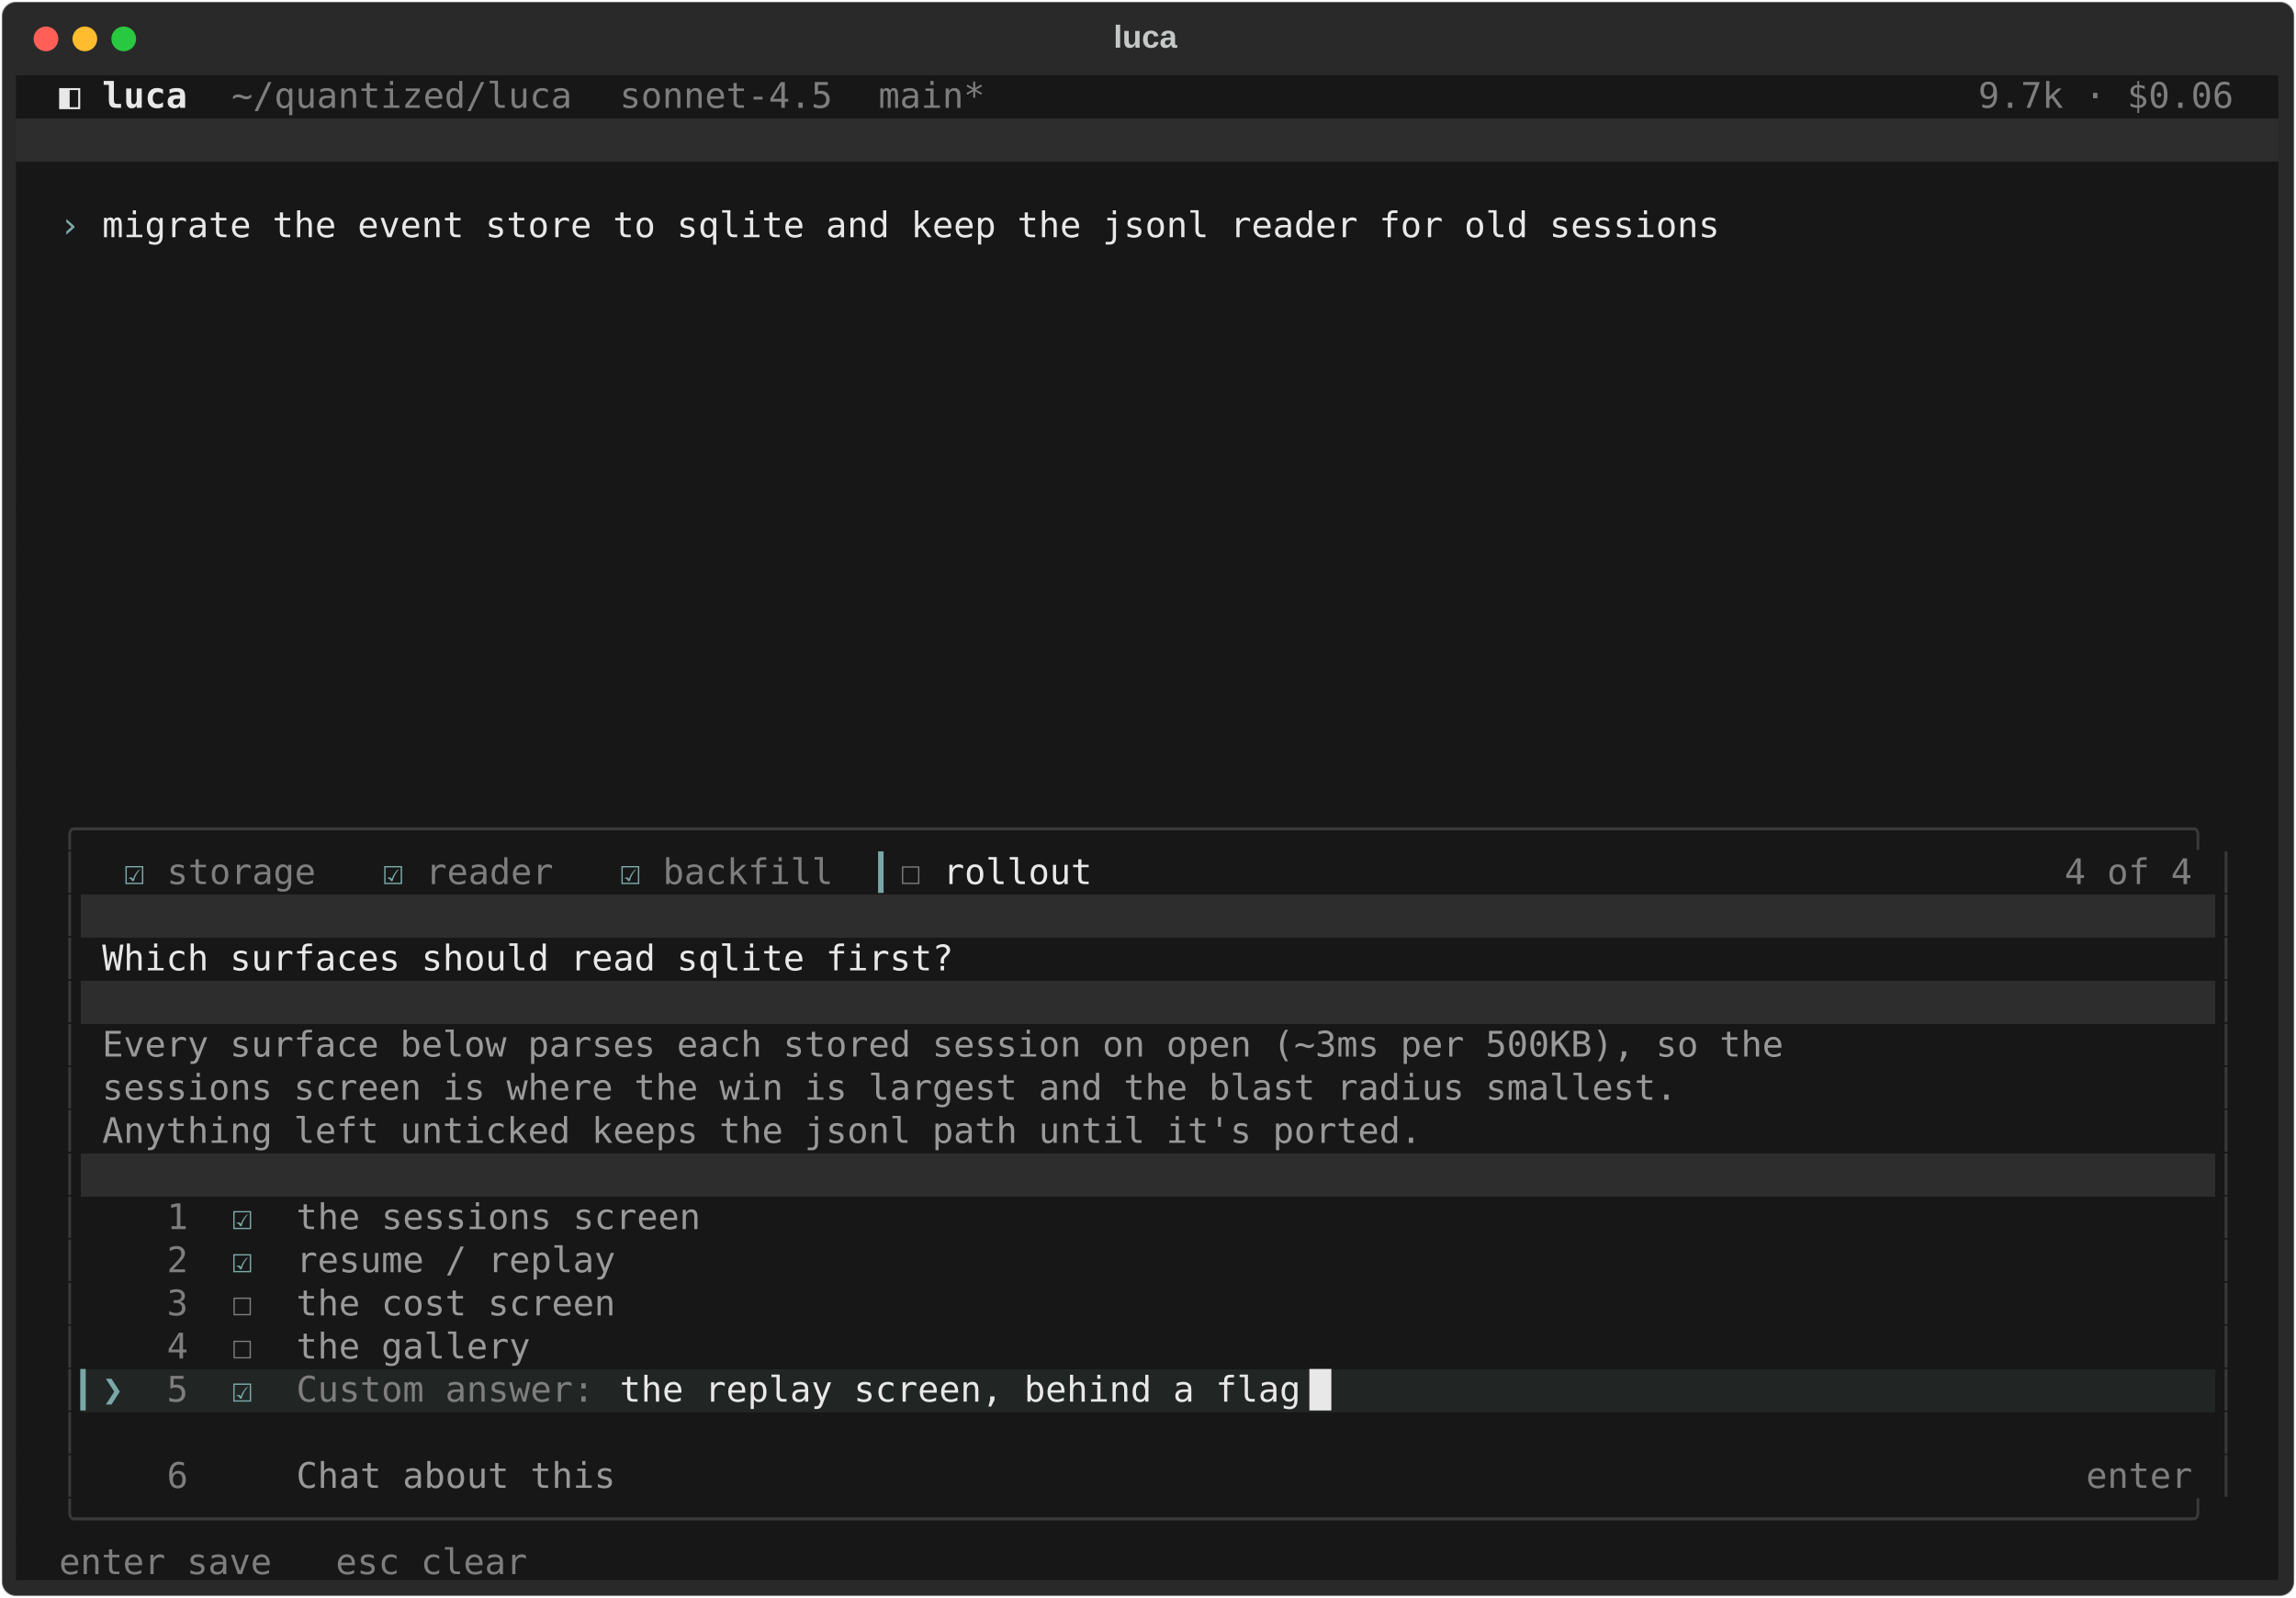
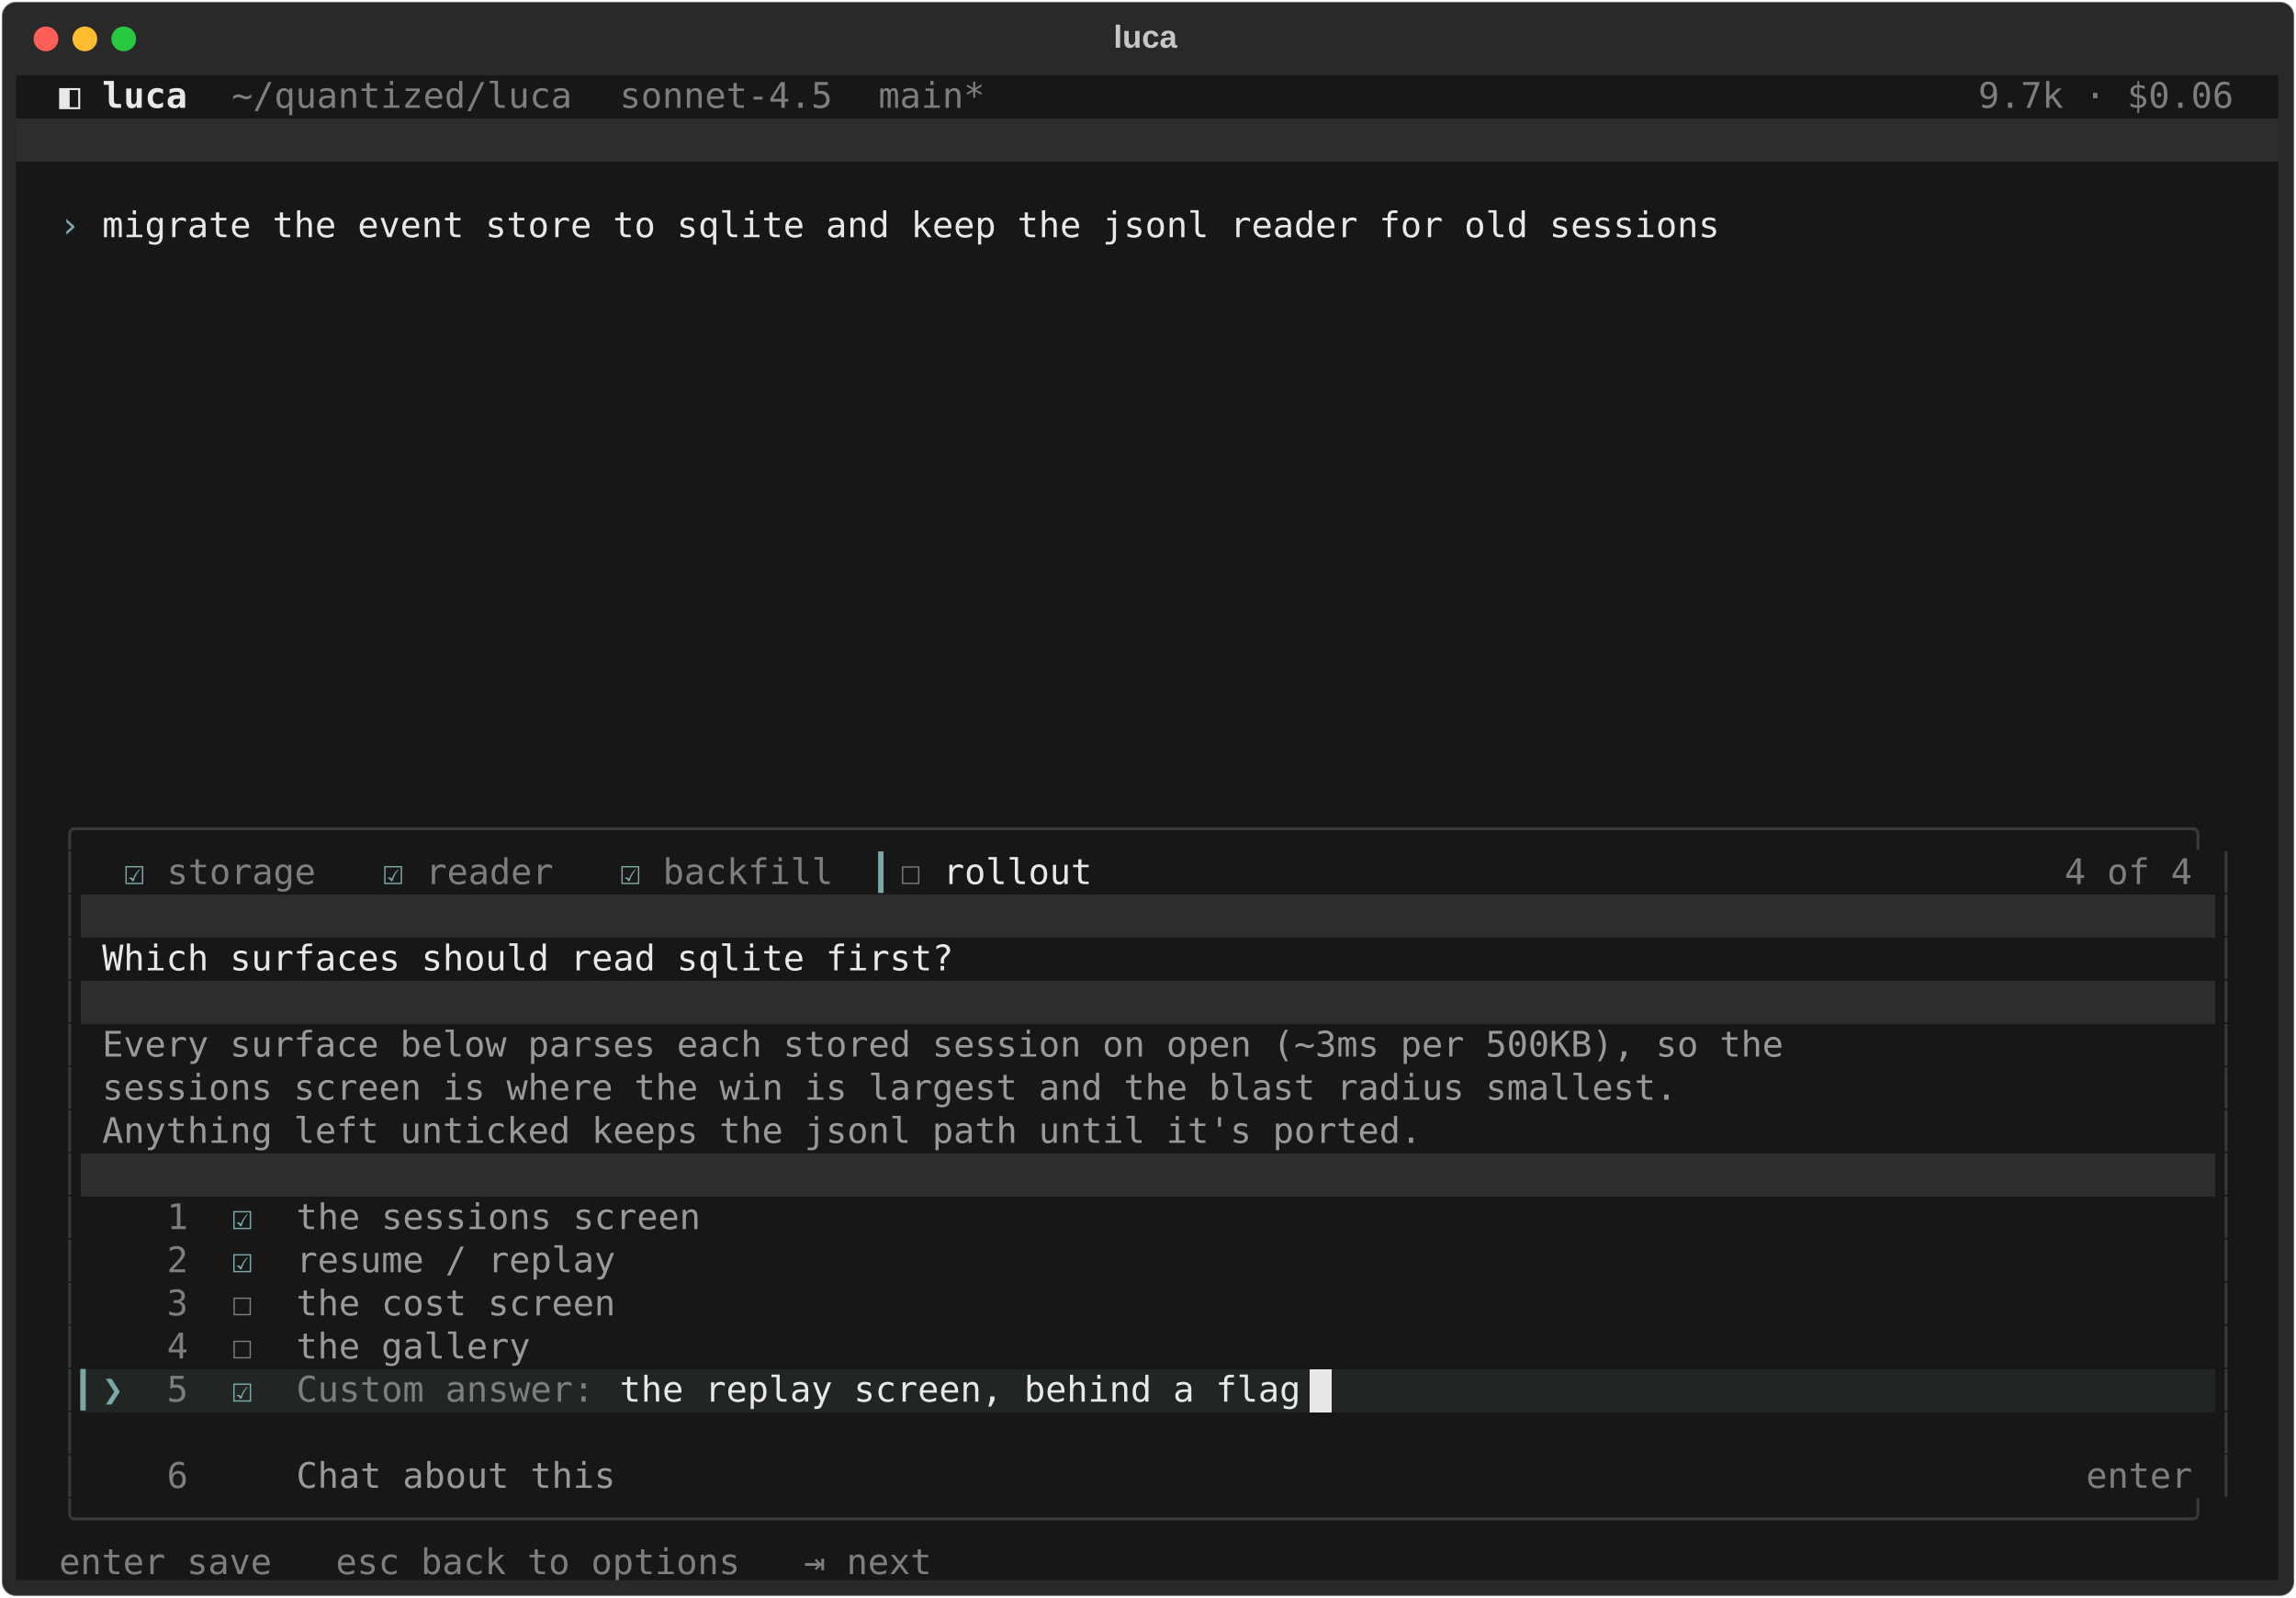
<svg xmlns="http://www.w3.org/2000/svg" class="rich-terminal" viewBox="0 0 1299 904.0">
  <style>

    @font-face {
        font-family: "Fira Code";
        src: local("FiraCode-Regular"),
                url("https://cdnjs.cloudflare.com/ajax/libs/firacode/6.2.0/woff2/FiraCode-Regular.woff2") format("woff2"),
                url("https://cdnjs.cloudflare.com/ajax/libs/firacode/6.2.0/woff/FiraCode-Regular.woff") format("woff");
        font-style: normal;
        font-weight: 400;
    }
    @font-face {
        font-family: "Fira Code";
        src: local("FiraCode-Bold"),
                url("https://cdnjs.cloudflare.com/ajax/libs/firacode/6.2.0/woff2/FiraCode-Bold.woff2") format("woff2"),
                url("https://cdnjs.cloudflare.com/ajax/libs/firacode/6.2.0/woff/FiraCode-Bold.woff") format("woff");
        font-style: bold;
        font-weight: 700;
    }

    .terminal-matrix {
        font-family: Fira Code, monospace;
        font-size: 20px;
        line-height: 24.4px;
        font-variant-east-asian: full-width;
    }

    .terminal-title {
        font-size: 18px;
        font-weight: bold;
        font-family: arial;
    }

    .terminal-r1 { fill: #c5c8c6 }
.terminal-r2 { fill: #e8e8e8 }
.terminal-r3 { fill: #e8e8e8;font-weight: bold }
.terminal-r4 { fill: #7e7e7e }
.terminal-r5 { fill: #7aa8a6 }
.terminal-r6 { fill: #3a3a3a }
.terminal-r7 { fill: #999999 }
+ .terminal-r8 { fill: #171717 }
    </style>
  <defs>
    <clipPath id="terminal-clip-terminal">
      <rect x="0" y="0" width="1280.0" height="853.0" />
    </clipPath>
    <clipPath id="terminal-line-0">
      <rect x="0" y="1.5" width="1281" height="24.65" />
    </clipPath>
    <clipPath id="terminal-line-1">
      <rect x="0" y="25.9" width="1281" height="24.65" />
    </clipPath>
    <clipPath id="terminal-line-2">
      <rect x="0" y="50.3" width="1281" height="24.65" />
    </clipPath>
    <clipPath id="terminal-line-3">
      <rect x="0" y="74.7" width="1281" height="24.65" />
    </clipPath>
    <clipPath id="terminal-line-4">
      <rect x="0" y="99.1" width="1281" height="24.65" />
    </clipPath>
    <clipPath id="terminal-line-5">
      <rect x="0" y="123.5" width="1281" height="24.65" />
    </clipPath>
    <clipPath id="terminal-line-6">
      <rect x="0" y="147.9" width="1281" height="24.65" />
    </clipPath>
    <clipPath id="terminal-line-7">
      <rect x="0" y="172.3" width="1281" height="24.65" />
    </clipPath>
    <clipPath id="terminal-line-8">
      <rect x="0" y="196.7" width="1281" height="24.65" />
    </clipPath>
    <clipPath id="terminal-line-9">
      <rect x="0" y="221.1" width="1281" height="24.65" />
    </clipPath>
    <clipPath id="terminal-line-10">
      <rect x="0" y="245.5" width="1281" height="24.65" />
    </clipPath>
    <clipPath id="terminal-line-11">
      <rect x="0" y="269.9" width="1281" height="24.65" />
    </clipPath>
    <clipPath id="terminal-line-12">
      <rect x="0" y="294.3" width="1281" height="24.65" />
    </clipPath>
    <clipPath id="terminal-line-13">
      <rect x="0" y="318.7" width="1281" height="24.65" />
    </clipPath>
    <clipPath id="terminal-line-14">
      <rect x="0" y="343.1" width="1281" height="24.65" />
    </clipPath>
    <clipPath id="terminal-line-15">
      <rect x="0" y="367.5" width="1281" height="24.65" />
    </clipPath>
    <clipPath id="terminal-line-16">
      <rect x="0" y="391.9" width="1281" height="24.65" />
    </clipPath>
    <clipPath id="terminal-line-17">
      <rect x="0" y="416.3" width="1281" height="24.65" />
    </clipPath>
    <clipPath id="terminal-line-18">
      <rect x="0" y="440.7" width="1281" height="24.65" />
    </clipPath>
    <clipPath id="terminal-line-19">
      <rect x="0" y="465.1" width="1281" height="24.65" />
    </clipPath>
    <clipPath id="terminal-line-20">
      <rect x="0" y="489.5" width="1281" height="24.65" />
    </clipPath>
    <clipPath id="terminal-line-21">
      <rect x="0" y="513.9" width="1281" height="24.65" />
    </clipPath>
    <clipPath id="terminal-line-22">
      <rect x="0" y="538.3" width="1281" height="24.65" />
    </clipPath>
    <clipPath id="terminal-line-23">
      <rect x="0" y="562.7" width="1281" height="24.65" />
    </clipPath>
    <clipPath id="terminal-line-24">
      <rect x="0" y="587.1" width="1281" height="24.65" />
    </clipPath>
    <clipPath id="terminal-line-25">
      <rect x="0" y="611.5" width="1281" height="24.65" />
    </clipPath>
    <clipPath id="terminal-line-26">
      <rect x="0" y="635.9" width="1281" height="24.65" />
    </clipPath>
    <clipPath id="terminal-line-27">
      <rect x="0" y="660.3" width="1281" height="24.65" />
    </clipPath>
    <clipPath id="terminal-line-28">
      <rect x="0" y="684.7" width="1281" height="24.65" />
    </clipPath>
    <clipPath id="terminal-line-29">
      <rect x="0" y="709.1" width="1281" height="24.65" />
    </clipPath>
    <clipPath id="terminal-line-30">
      <rect x="0" y="733.5" width="1281" height="24.65" />
    </clipPath>
    <clipPath id="terminal-line-31">
      <rect x="0" y="757.9" width="1281" height="24.65" />
    </clipPath>
    <clipPath id="terminal-line-32">
      <rect x="0" y="782.3" width="1281" height="24.65" />
    </clipPath>
    <clipPath id="terminal-line-33">
      <rect x="0" y="806.7" width="1281" height="24.65" />
    </clipPath>
  </defs>
  <rect fill="#292929" stroke="rgba(255,255,255,0.35)" stroke-width="1" x="1" y="1" width="1297" height="902" rx="8" />
  <text class="terminal-title" fill="#c5c8c6" text-anchor="middle" x="648" y="27">luca</text>
  <g transform="translate(26,22)">
    <circle cx="0" cy="0" r="7" fill="#ff5f57" />
    <circle cx="22" cy="0" r="7" fill="#febc2e" />
    <circle cx="44" cy="0" r="7" fill="#28c840" />
  </g>
  <g transform="translate(9, 41)" clip-path="url(#terminal-clip-terminal)">
    <rect fill="#171717" x="0" y="1.5" width="24.4" height="24.65" shape-rendering="crispEdges" />
    <rect fill="#171717" x="24.4" y="1.5" width="12.2" height="24.65" shape-rendering="crispEdges" />
    <rect fill="#171717" x="36.6" y="1.5" width="12.2" height="24.65" shape-rendering="crispEdges" />
    <rect fill="#171717" x="48.8" y="1.5" width="48.8" height="24.65" shape-rendering="crispEdges" />
    <rect fill="#171717" x="97.6" y="1.5" width="24.4" height="24.65" shape-rendering="crispEdges" />
    <rect fill="#171717" x="122" y="1.5" width="195.2" height="24.65" shape-rendering="crispEdges" />
    <rect fill="#171717" x="317.2" y="1.5" width="24.4" height="24.65" shape-rendering="crispEdges" />
    <rect fill="#171717" x="341.6" y="1.5" width="122" height="24.65" shape-rendering="crispEdges" />
    <rect fill="#171717" x="463.6" y="1.5" width="24.4" height="24.65" shape-rendering="crispEdges" />
    <rect fill="#171717" x="488" y="1.5" width="61" height="24.65" shape-rendering="crispEdges" />
    <rect fill="#171717" x="549" y="1.5" width="561.2" height="24.65" shape-rendering="crispEdges" />
    <rect fill="#171717" x="1110.2" y="1.5" width="146.4" height="24.65" shape-rendering="crispEdges" />
    <rect fill="#171717" x="1256.6" y="1.5" width="24.4" height="24.65" shape-rendering="crispEdges" />
    <rect fill="#2d2d2d" x="0" y="25.9" width="0" height="24.65" shape-rendering="crispEdges" />
    <rect fill="#2d2d2d" x="0" y="25.9" width="1281" height="24.65" shape-rendering="crispEdges" />
    <rect fill="#171717" x="0" y="50.3" width="1281" height="24.65" shape-rendering="crispEdges" />
    <rect fill="#171717" x="0" y="74.7" width="24.4" height="24.65" shape-rendering="crispEdges" />
    <rect fill="#171717" x="24.4" y="74.7" width="12.2" height="24.65" shape-rendering="crispEdges" />
    <rect fill="#171717" x="36.6" y="74.7" width="12.2" height="24.65" shape-rendering="crispEdges" />
    <rect fill="#171717" x="48.8" y="74.7" width="927.2" height="24.65" shape-rendering="crispEdges" />
    <rect fill="#171717" x="976" y="74.7" width="305" height="24.65" shape-rendering="crispEdges" />
    <rect fill="#171717" x="0" y="99.1" width="1281" height="24.65" shape-rendering="crispEdges" />
    <rect fill="#171717" x="0" y="123.5" width="1281" height="24.65" shape-rendering="crispEdges" />
    <rect fill="#171717" x="0" y="147.9" width="1281" height="24.65" shape-rendering="crispEdges" />
    <rect fill="#171717" x="0" y="172.3" width="1281" height="24.65" shape-rendering="crispEdges" />
    <rect fill="#171717" x="0" y="196.7" width="1281" height="24.65" shape-rendering="crispEdges" />
    <rect fill="#171717" x="0" y="221.1" width="1281" height="24.65" shape-rendering="crispEdges" />
    <rect fill="#171717" x="0" y="245.5" width="1281" height="24.65" shape-rendering="crispEdges" />
    <rect fill="#171717" x="0" y="269.9" width="1281" height="24.65" shape-rendering="crispEdges" />
    <rect fill="#171717" x="0" y="294.3" width="1281" height="24.65" shape-rendering="crispEdges" />
    <rect fill="#171717" x="0" y="318.7" width="1281" height="24.65" shape-rendering="crispEdges" />
    <rect fill="#171717" x="0" y="343.1" width="1281" height="24.65" shape-rendering="crispEdges" />
    <rect fill="#171717" x="0" y="367.5" width="1281" height="24.65" shape-rendering="crispEdges" />
    <rect fill="#171717" x="0" y="391.9" width="1281" height="24.65" shape-rendering="crispEdges" />
    <rect fill="#171717" x="0" y="416.3" width="24.4" height="24.65" shape-rendering="crispEdges" />
    <rect fill="#171717" x="24.4" y="416.3" width="1232.2" height="24.65" shape-rendering="crispEdges" />
    <rect fill="#171717" x="1256.6" y="416.3" width="24.4" height="24.65" shape-rendering="crispEdges" />
    <rect fill="#171717" x="0" y="440.7" width="24.4" height="24.65" shape-rendering="crispEdges" />
    <rect fill="#171717" x="24.4" y="440.7" width="12.2" height="24.65" shape-rendering="crispEdges" />
    <rect fill="#171717" x="36.6" y="440.7" width="12.2" height="24.65" shape-rendering="crispEdges" />
    <rect fill="#171717" x="48.8" y="440.7" width="12.2" height="24.65" shape-rendering="crispEdges" />
    <rect fill="#171717" x="61" y="440.7" width="12.2" height="24.65" shape-rendering="crispEdges" />
    <rect fill="#171717" x="73.2" y="440.7" width="12.2" height="24.65" shape-rendering="crispEdges" />
    <rect fill="#171717" x="85.4" y="440.7" width="85.4" height="24.65" shape-rendering="crispEdges" />
    <rect fill="#171717" x="170.8" y="440.7" width="24.4" height="24.65" shape-rendering="crispEdges" />
    <rect fill="#171717" x="195.2" y="440.7" width="12.2" height="24.65" shape-rendering="crispEdges" />
    <rect fill="#171717" x="207.4" y="440.7" width="12.2" height="24.65" shape-rendering="crispEdges" />
    <rect fill="#171717" x="219.6" y="440.7" width="12.2" height="24.65" shape-rendering="crispEdges" />
    <rect fill="#171717" x="231.8" y="440.7" width="73.2" height="24.65" shape-rendering="crispEdges" />
    <rect fill="#171717" x="305" y="440.7" width="24.4" height="24.65" shape-rendering="crispEdges" />
    <rect fill="#171717" x="329.4" y="440.7" width="12.2" height="24.65" shape-rendering="crispEdges" />
    <rect fill="#171717" x="341.6" y="440.7" width="12.2" height="24.65" shape-rendering="crispEdges" />
    <rect fill="#171717" x="353.8" y="440.7" width="12.2" height="24.65" shape-rendering="crispEdges" />
    <rect fill="#171717" x="366" y="440.7" width="97.6" height="24.65" shape-rendering="crispEdges" />
    <rect fill="#171717" x="463.6" y="440.7" width="24.4" height="24.65" shape-rendering="crispEdges" />
    <rect fill="#171717" x="488" y="440.7" width="12.2" height="24.65" shape-rendering="crispEdges" />
    <rect fill="#171717" x="500.2" y="440.7" width="12.2" height="24.65" shape-rendering="crispEdges" />
    <rect fill="#171717" x="512.4" y="440.7" width="12.2" height="24.65" shape-rendering="crispEdges" />
    <rect fill="#171717" x="524.6" y="440.7" width="85.4" height="24.65" shape-rendering="crispEdges" />
    <rect fill="#171717" x="610" y="440.7" width="549" height="24.65" shape-rendering="crispEdges" />
    <rect fill="#171717" x="1159" y="440.7" width="73.2" height="24.65" shape-rendering="crispEdges" />
    <rect fill="#171717" x="1232.2" y="440.7" width="12.2" height="24.65" shape-rendering="crispEdges" />
    <rect fill="#171717" x="1244.4" y="440.7" width="12.2" height="24.65" shape-rendering="crispEdges" />
    <rect fill="#171717" x="1256.6" y="440.7" width="24.4" height="24.65" shape-rendering="crispEdges" />
    <rect fill="#171717" x="0" y="465.1" width="24.4" height="24.65" shape-rendering="crispEdges" />
    <rect fill="#171717" x="24.4" y="465.1" width="12.2" height="24.65" shape-rendering="crispEdges" />
    <rect fill="#2d2d2d" x="36.6" y="465.1" width="0" height="24.65" shape-rendering="crispEdges" />
    <rect fill="#2d2d2d" x="36.6" y="465.1" width="1207.8" height="24.65" shape-rendering="crispEdges" />
    <rect fill="#171717" x="1244.4" y="465.1" width="12.2" height="24.65" shape-rendering="crispEdges" />
    <rect fill="#171717" x="1256.6" y="465.1" width="24.4" height="24.65" shape-rendering="crispEdges" />
    <rect fill="#171717" x="0" y="489.5" width="24.4" height="24.65" shape-rendering="crispEdges" />
    <rect fill="#171717" x="24.4" y="489.5" width="12.2" height="24.65" shape-rendering="crispEdges" />
    <rect fill="#171717" x="36.6" y="489.5" width="12.2" height="24.65" shape-rendering="crispEdges" />
    <rect fill="#171717" x="48.8" y="489.5" width="488" height="24.65" shape-rendering="crispEdges" />
    <rect fill="#171717" x="536.8" y="489.5" width="707.6" height="24.65" shape-rendering="crispEdges" />
    <rect fill="#171717" x="1244.4" y="489.5" width="12.2" height="24.65" shape-rendering="crispEdges" />
    <rect fill="#171717" x="1256.6" y="489.5" width="24.4" height="24.65" shape-rendering="crispEdges" />
    <rect fill="#171717" x="0" y="513.9" width="24.4" height="24.65" shape-rendering="crispEdges" />
    <rect fill="#171717" x="24.4" y="513.9" width="12.2" height="24.65" shape-rendering="crispEdges" />
    <rect fill="#2d2d2d" x="36.6" y="513.9" width="0" height="24.65" shape-rendering="crispEdges" />
    <rect fill="#2d2d2d" x="36.6" y="513.9" width="1207.8" height="24.65" shape-rendering="crispEdges" />
    <rect fill="#171717" x="1244.4" y="513.9" width="12.2" height="24.65" shape-rendering="crispEdges" />
    <rect fill="#171717" x="1256.6" y="513.9" width="24.4" height="24.65" shape-rendering="crispEdges" />
    <rect fill="#171717" x="0" y="538.3" width="24.4" height="24.65" shape-rendering="crispEdges" />
    <rect fill="#171717" x="24.4" y="538.3" width="12.2" height="24.65" shape-rendering="crispEdges" />
    <rect fill="#171717" x="36.6" y="538.3" width="12.2" height="24.65" shape-rendering="crispEdges" />
    <rect fill="#171717" x="48.8" y="538.3" width="963.8" height="24.65" shape-rendering="crispEdges" />
    <rect fill="#171717" x="1012.6" y="538.3" width="231.8" height="24.65" shape-rendering="crispEdges" />
    <rect fill="#171717" x="1244.4" y="538.3" width="12.2" height="24.65" shape-rendering="crispEdges" />
    <rect fill="#171717" x="1256.6" y="538.3" width="24.4" height="24.65" shape-rendering="crispEdges" />
    <rect fill="#171717" x="0" y="562.7" width="24.4" height="24.65" shape-rendering="crispEdges" />
    <rect fill="#171717" x="24.4" y="562.7" width="12.2" height="24.65" shape-rendering="crispEdges" />
    <rect fill="#171717" x="36.6" y="562.7" width="12.2" height="24.65" shape-rendering="crispEdges" />
    <rect fill="#171717" x="48.8" y="562.7" width="902.8" height="24.65" shape-rendering="crispEdges" />
    <rect fill="#171717" x="951.6" y="562.7" width="292.8" height="24.65" shape-rendering="crispEdges" />
    <rect fill="#171717" x="1244.4" y="562.7" width="12.2" height="24.65" shape-rendering="crispEdges" />
    <rect fill="#171717" x="1256.6" y="562.7" width="24.4" height="24.65" shape-rendering="crispEdges" />
    <rect fill="#171717" x="0" y="587.1" width="24.4" height="24.65" shape-rendering="crispEdges" />
    <rect fill="#171717" x="24.4" y="587.1" width="12.2" height="24.65" shape-rendering="crispEdges" />
    <rect fill="#171717" x="36.6" y="587.1" width="12.2" height="24.65" shape-rendering="crispEdges" />
    <rect fill="#171717" x="48.8" y="587.1" width="756.4" height="24.65" shape-rendering="crispEdges" />
    <rect fill="#171717" x="805.2" y="587.1" width="439.2" height="24.65" shape-rendering="crispEdges" />
    <rect fill="#171717" x="1244.4" y="587.1" width="12.2" height="24.65" shape-rendering="crispEdges" />
    <rect fill="#171717" x="1256.6" y="587.1" width="24.4" height="24.65" shape-rendering="crispEdges" />
    <rect fill="#171717" x="0" y="611.5" width="24.4" height="24.65" shape-rendering="crispEdges" />
    <rect fill="#171717" x="24.4" y="611.5" width="12.2" height="24.65" shape-rendering="crispEdges" />
    <rect fill="#2d2d2d" x="36.6" y="611.5" width="0" height="24.65" shape-rendering="crispEdges" />
    <rect fill="#2d2d2d" x="36.6" y="611.5" width="1207.8" height="24.65" shape-rendering="crispEdges" />
    <rect fill="#171717" x="1244.4" y="611.5" width="12.2" height="24.65" shape-rendering="crispEdges" />
    <rect fill="#171717" x="1256.6" y="611.5" width="24.4" height="24.65" shape-rendering="crispEdges" />
    <rect fill="#171717" x="0" y="635.9" width="24.4" height="24.65" shape-rendering="crispEdges" />
    <rect fill="#171717" x="24.4" y="635.9" width="12.2" height="24.65" shape-rendering="crispEdges" />
    <rect fill="#171717" x="36.6" y="635.9" width="12.2" height="24.65" shape-rendering="crispEdges" />
    <rect fill="#171717" x="48.8" y="635.9" width="12.2" height="24.65" shape-rendering="crispEdges" />
    <rect fill="#171717" x="61" y="635.9" width="24.4" height="24.65" shape-rendering="crispEdges" />
    <rect fill="#171717" x="85.4" y="635.9" width="12.2" height="24.65" shape-rendering="crispEdges" />
    <rect fill="#171717" x="97.6" y="635.9" width="24.4" height="24.65" shape-rendering="crispEdges" />
    <rect fill="#171717" x="122" y="635.9" width="12.2" height="24.65" shape-rendering="crispEdges" />
    <rect fill="#171717" x="134.2" y="635.9" width="24.4" height="24.65" shape-rendering="crispEdges" />
    <rect fill="#171717" x="158.6" y="635.9" width="231.8" height="24.65" shape-rendering="crispEdges" />
    <rect fill="#171717" x="390.4" y="635.9" width="854" height="24.65" shape-rendering="crispEdges" />
    <rect fill="#171717" x="1244.4" y="635.9" width="12.2" height="24.65" shape-rendering="crispEdges" />
    <rect fill="#171717" x="1256.6" y="635.9" width="24.4" height="24.65" shape-rendering="crispEdges" />
    <rect fill="#171717" x="0" y="660.3" width="24.4" height="24.65" shape-rendering="crispEdges" />
    <rect fill="#171717" x="24.4" y="660.3" width="12.2" height="24.65" shape-rendering="crispEdges" />
    <rect fill="#171717" x="36.6" y="660.3" width="12.2" height="24.65" shape-rendering="crispEdges" />
    <rect fill="#171717" x="48.8" y="660.3" width="12.2" height="24.65" shape-rendering="crispEdges" />
    <rect fill="#171717" x="61" y="660.3" width="24.4" height="24.65" shape-rendering="crispEdges" />
    <rect fill="#171717" x="85.4" y="660.3" width="12.2" height="24.65" shape-rendering="crispEdges" />
    <rect fill="#171717" x="97.6" y="660.3" width="24.4" height="24.65" shape-rendering="crispEdges" />
    <rect fill="#171717" x="122" y="660.3" width="12.2" height="24.65" shape-rendering="crispEdges" />
    <rect fill="#171717" x="134.2" y="660.3" width="24.4" height="24.65" shape-rendering="crispEdges" />
    <rect fill="#171717" x="158.6" y="660.3" width="183" height="24.65" shape-rendering="crispEdges" />
    <rect fill="#171717" x="341.6" y="660.3" width="902.8" height="24.65" shape-rendering="crispEdges" />
    <rect fill="#171717" x="1244.4" y="660.3" width="12.2" height="24.65" shape-rendering="crispEdges" />
    <rect fill="#171717" x="1256.6" y="660.3" width="24.4" height="24.65" shape-rendering="crispEdges" />
    <rect fill="#171717" x="0" y="684.7" width="24.4" height="24.65" shape-rendering="crispEdges" />
    <rect fill="#171717" x="24.4" y="684.7" width="12.2" height="24.65" shape-rendering="crispEdges" />
    <rect fill="#171717" x="36.6" y="684.7" width="12.2" height="24.65" shape-rendering="crispEdges" />
    <rect fill="#171717" x="48.8" y="684.7" width="12.2" height="24.65" shape-rendering="crispEdges" />
    <rect fill="#171717" x="61" y="684.7" width="24.4" height="24.65" shape-rendering="crispEdges" />
    <rect fill="#171717" x="85.4" y="684.7" width="12.2" height="24.65" shape-rendering="crispEdges" />
    <rect fill="#171717" x="97.6" y="684.7" width="24.4" height="24.65" shape-rendering="crispEdges" />
    <rect fill="#171717" x="122" y="684.7" width="12.2" height="24.65" shape-rendering="crispEdges" />
    <rect fill="#171717" x="134.2" y="684.7" width="24.4" height="24.65" shape-rendering="crispEdges" />
    <rect fill="#171717" x="158.6" y="684.7" width="183" height="24.65" shape-rendering="crispEdges" />
    <rect fill="#171717" x="341.6" y="684.7" width="902.8" height="24.65" shape-rendering="crispEdges" />
    <rect fill="#171717" x="1244.4" y="684.7" width="12.2" height="24.65" shape-rendering="crispEdges" />
    <rect fill="#171717" x="1256.6" y="684.7" width="24.4" height="24.65" shape-rendering="crispEdges" />
    <rect fill="#171717" x="0" y="709.1" width="24.4" height="24.65" shape-rendering="crispEdges" />
    <rect fill="#171717" x="24.4" y="709.1" width="12.2" height="24.65" shape-rendering="crispEdges" />
    <rect fill="#171717" x="36.6" y="709.1" width="12.2" height="24.65" shape-rendering="crispEdges" />
    <rect fill="#171717" x="48.8" y="709.1" width="12.2" height="24.65" shape-rendering="crispEdges" />
    <rect fill="#171717" x="61" y="709.1" width="24.4" height="24.65" shape-rendering="crispEdges" />
    <rect fill="#171717" x="85.4" y="709.1" width="12.2" height="24.65" shape-rendering="crispEdges" />
    <rect fill="#171717" x="97.6" y="709.1" width="24.4" height="24.65" shape-rendering="crispEdges" />
    <rect fill="#171717" x="122" y="709.1" width="12.2" height="24.65" shape-rendering="crispEdges" />
    <rect fill="#171717" x="134.2" y="709.1" width="24.4" height="24.65" shape-rendering="crispEdges" />
    <rect fill="#171717" x="158.6" y="709.1" width="134.2" height="24.65" shape-rendering="crispEdges" />
    <rect fill="#171717" x="292.8" y="709.1" width="951.6" height="24.65" shape-rendering="crispEdges" />
    <rect fill="#171717" x="1244.4" y="709.1" width="12.2" height="24.65" shape-rendering="crispEdges" />
    <rect fill="#171717" x="1256.6" y="709.1" width="24.4" height="24.65" shape-rendering="crispEdges" />
    <rect fill="#171717" x="0" y="733.5" width="24.4" height="24.65" shape-rendering="crispEdges" />
    <rect fill="#171717" x="24.4" y="733.5" width="12.2" height="24.65" shape-rendering="crispEdges" />
    <rect fill="#212625" x="36.6" y="733.5" width="12.2" height="24.65" shape-rendering="crispEdges" />
    <rect fill="#212625" x="48.8" y="733.5" width="12.2" height="24.65" shape-rendering="crispEdges" />
    <rect fill="#212625" x="61" y="733.5" width="24.4" height="24.65" shape-rendering="crispEdges" />
    <rect fill="#212625" x="85.4" y="733.5" width="12.2" height="24.65" shape-rendering="crispEdges" />
    <rect fill="#212625" x="97.6" y="733.5" width="24.4" height="24.65" shape-rendering="crispEdges" />
    <rect fill="#212625" x="122" y="733.5" width="12.2" height="24.65" shape-rendering="crispEdges" />
    <rect fill="#212625" x="134.2" y="733.5" width="24.4" height="24.65" shape-rendering="crispEdges" />
    <rect fill="#212625" x="158.6" y="733.5" width="183" height="24.65" shape-rendering="crispEdges" />
    <rect fill="#212625" x="341.6" y="733.5" width="390.4" height="24.65" shape-rendering="crispEdges" />
-     <rect fill="#212625" x="732" y="733.5" width="12.2" height="24.65" shape-rendering="crispEdges" />
+     <rect fill="#e8e8e8" x="732" y="733.5" width="12.2" height="24.65" shape-rendering="crispEdges" />
    <rect fill="#212625" x="744.2" y="733.5" width="500.2" height="24.65" shape-rendering="crispEdges" />
    <rect fill="#171717" x="1244.4" y="733.5" width="12.2" height="24.65" shape-rendering="crispEdges" />
    <rect fill="#171717" x="1256.6" y="733.5" width="24.4" height="24.65" shape-rendering="crispEdges" />
    <rect fill="#171717" x="0" y="757.9" width="24.4" height="24.65" shape-rendering="crispEdges" />
    <rect fill="#171717" x="24.4" y="757.9" width="12.2" height="24.65" shape-rendering="crispEdges" />
    <rect fill="#171717" x="36.6" y="757.9" width="0" height="24.65" shape-rendering="crispEdges" />
    <rect fill="#171717" x="36.6" y="757.9" width="1207.8" height="24.65" shape-rendering="crispEdges" />
    <rect fill="#171717" x="1244.4" y="757.9" width="12.2" height="24.65" shape-rendering="crispEdges" />
    <rect fill="#171717" x="1256.6" y="757.9" width="24.4" height="24.65" shape-rendering="crispEdges" />
    <rect fill="#171717" x="0" y="782.3" width="24.4" height="24.65" shape-rendering="crispEdges" />
    <rect fill="#171717" x="24.4" y="782.3" width="12.2" height="24.65" shape-rendering="crispEdges" />
    <rect fill="#171717" x="36.6" y="782.3" width="12.2" height="24.65" shape-rendering="crispEdges" />
    <rect fill="#171717" x="48.8" y="782.3" width="12.2" height="24.65" shape-rendering="crispEdges" />
    <rect fill="#171717" x="61" y="782.3" width="24.4" height="24.65" shape-rendering="crispEdges" />
    <rect fill="#171717" x="85.4" y="782.3" width="12.2" height="24.65" shape-rendering="crispEdges" />
    <rect fill="#171717" x="97.6" y="782.3" width="61" height="24.65" shape-rendering="crispEdges" />
    <rect fill="#171717" x="158.6" y="782.3" width="183" height="24.65" shape-rendering="crispEdges" />
    <rect fill="#171717" x="341.6" y="782.3" width="829.6" height="24.65" shape-rendering="crispEdges" />
    <rect fill="#171717" x="1171.2" y="782.3" width="61" height="24.65" shape-rendering="crispEdges" />
    <rect fill="#171717" x="1232.2" y="782.3" width="12.2" height="24.65" shape-rendering="crispEdges" />
    <rect fill="#171717" x="1244.4" y="782.3" width="12.2" height="24.65" shape-rendering="crispEdges" />
    <rect fill="#171717" x="1256.6" y="782.3" width="24.4" height="24.65" shape-rendering="crispEdges" />
    <rect fill="#171717" x="0" y="806.7" width="24.4" height="24.65" shape-rendering="crispEdges" />
    <rect fill="#171717" x="24.4" y="806.7" width="1232.2" height="24.65" shape-rendering="crispEdges" />
    <rect fill="#171717" x="1256.6" y="806.7" width="24.4" height="24.65" shape-rendering="crispEdges" />
    <rect fill="#171717" x="0" y="831.1" width="24.4" height="24.65" shape-rendering="crispEdges" />
-     <rect fill="#171717" x="24.4" y="831.1" width="268.4" height="24.65" shape-rendering="crispEdges" />
-     <rect fill="#171717" x="292.8" y="831.1" width="988.2" height="24.65" shape-rendering="crispEdges" />
+     <rect fill="#171717" x="24.4" y="831.1" width="500.2" height="24.65" shape-rendering="crispEdges" />
+     <rect fill="#171717" x="524.6" y="831.1" width="756.4" height="24.65" shape-rendering="crispEdges" />
    <g class="terminal-matrix">
      <text class="terminal-r2" x="24.4" y="20" textLength="12.2" clip-path="url(#terminal-line-0)">◧</text>
      <text class="terminal-r3" x="48.8" y="20" textLength="48.8" clip-path="url(#terminal-line-0)">luca</text>
      <text class="terminal-r4" x="122" y="20" textLength="195.2" clip-path="url(#terminal-line-0)">~/quantized/luca</text>
      <text class="terminal-r4" x="341.6" y="20" textLength="122" clip-path="url(#terminal-line-0)">sonnet-4.5</text>
      <text class="terminal-r4" x="488" y="20" textLength="61" clip-path="url(#terminal-line-0)">main*</text>
      <text class="terminal-r4" x="1110.2" y="20" textLength="146.4" clip-path="url(#terminal-line-0)">9.7k · $0.06</text>
      <text class="terminal-r1" x="1281" y="20" textLength="12.2" clip-path="url(#terminal-line-0)">
</text>
      <text class="terminal-r1" x="1281" y="44.4" textLength="12.2" clip-path="url(#terminal-line-1)">
</text>
      <text class="terminal-r1" x="1281" y="68.8" textLength="12.2" clip-path="url(#terminal-line-2)">
</text>
      <text class="terminal-r5" x="24.4" y="93.2" textLength="12.2" clip-path="url(#terminal-line-3)">›</text>
      <text class="terminal-r2" x="48.8" y="93.2" textLength="927.2" clip-path="url(#terminal-line-3)">migrate the event store to sqlite and keep the jsonl reader for old sessions</text>
      <text class="terminal-r1" x="1281" y="93.2" textLength="12.2" clip-path="url(#terminal-line-3)">
</text>
      <text class="terminal-r1" x="1281" y="117.6" textLength="12.2" clip-path="url(#terminal-line-4)">
</text>
      <text class="terminal-r1" x="1281" y="142" textLength="12.2" clip-path="url(#terminal-line-5)">
</text>
      <text class="terminal-r1" x="1281" y="166.4" textLength="12.2" clip-path="url(#terminal-line-6)">
</text>
      <text class="terminal-r1" x="1281" y="190.8" textLength="12.2" clip-path="url(#terminal-line-7)">
</text>
      <text class="terminal-r1" x="1281" y="215.2" textLength="12.2" clip-path="url(#terminal-line-8)">
</text>
      <text class="terminal-r1" x="1281" y="239.6" textLength="12.2" clip-path="url(#terminal-line-9)">
</text>
      <text class="terminal-r1" x="1281" y="264" textLength="12.2" clip-path="url(#terminal-line-10)">
</text>
      <text class="terminal-r1" x="1281" y="288.4" textLength="12.2" clip-path="url(#terminal-line-11)">
</text>
      <text class="terminal-r1" x="1281" y="312.8" textLength="12.2" clip-path="url(#terminal-line-12)">
</text>
      <text class="terminal-r1" x="1281" y="337.2" textLength="12.2" clip-path="url(#terminal-line-13)">
</text>
      <text class="terminal-r1" x="1281" y="361.6" textLength="12.2" clip-path="url(#terminal-line-14)">
</text>
      <text class="terminal-r1" x="1281" y="386" textLength="12.2" clip-path="url(#terminal-line-15)">
</text>
      <text class="terminal-r1" x="1281" y="410.4" textLength="12.2" clip-path="url(#terminal-line-16)">
</text>
      <text class="terminal-r6" x="24.4" y="434.8" textLength="1232.2" clip-path="url(#terminal-line-17)">╭───────────────────────────────────────────────────────────────────────────────────────────────────╮</text>
      <text class="terminal-r1" x="1281" y="434.8" textLength="12.2" clip-path="url(#terminal-line-17)">
</text>
      <text class="terminal-r6" x="24.4" y="459.2" textLength="12.2" clip-path="url(#terminal-line-18)">│</text>
      <text class="terminal-r5" x="61" y="459.2" textLength="12.2" clip-path="url(#terminal-line-18)">☑</text>
      <text class="terminal-r4" x="85.4" y="459.2" textLength="85.4" clip-path="url(#terminal-line-18)">storage</text>
      <text class="terminal-r5" x="207.4" y="459.2" textLength="12.2" clip-path="url(#terminal-line-18)">☑</text>
      <text class="terminal-r4" x="231.8" y="459.2" textLength="73.2" clip-path="url(#terminal-line-18)">reader</text>
      <text class="terminal-r5" x="341.6" y="459.2" textLength="12.2" clip-path="url(#terminal-line-18)">☑</text>
      <text class="terminal-r4" x="366" y="459.2" textLength="97.6" clip-path="url(#terminal-line-18)">backfill</text>
      <text class="terminal-r5" x="488" y="459.2" textLength="12.2" clip-path="url(#terminal-line-18)">▎</text>
      <text class="terminal-r4" x="500.2" y="459.2" textLength="12.2" clip-path="url(#terminal-line-18)">☐</text>
      <text class="terminal-r2" x="524.6" y="459.2" textLength="85.4" clip-path="url(#terminal-line-18)">rollout</text>
      <text class="terminal-r4" x="1159" y="459.2" textLength="73.2" clip-path="url(#terminal-line-18)">4 of 4</text>
      <text class="terminal-r6" x="1244.4" y="459.2" textLength="12.2" clip-path="url(#terminal-line-18)">│</text>
      <text class="terminal-r1" x="1281" y="459.2" textLength="12.2" clip-path="url(#terminal-line-18)">
</text>
      <text class="terminal-r6" x="24.4" y="483.6" textLength="12.2" clip-path="url(#terminal-line-19)">│</text>
      <text class="terminal-r6" x="1244.4" y="483.6" textLength="12.2" clip-path="url(#terminal-line-19)">│</text>
      <text class="terminal-r1" x="1281" y="483.6" textLength="12.2" clip-path="url(#terminal-line-19)">
</text>
      <text class="terminal-r6" x="24.4" y="508" textLength="12.2" clip-path="url(#terminal-line-20)">│</text>
      <text class="terminal-r2" x="48.8" y="508" textLength="488" clip-path="url(#terminal-line-20)">Which surfaces should read sqlite first?</text>
      <text class="terminal-r6" x="1244.4" y="508" textLength="12.2" clip-path="url(#terminal-line-20)">│</text>
      <text class="terminal-r1" x="1281" y="508" textLength="12.2" clip-path="url(#terminal-line-20)">
</text>
      <text class="terminal-r6" x="24.4" y="532.4" textLength="12.2" clip-path="url(#terminal-line-21)">│</text>
      <text class="terminal-r6" x="1244.4" y="532.4" textLength="12.2" clip-path="url(#terminal-line-21)">│</text>
      <text class="terminal-r1" x="1281" y="532.4" textLength="12.2" clip-path="url(#terminal-line-21)">
</text>
      <text class="terminal-r6" x="24.4" y="556.8" textLength="12.2" clip-path="url(#terminal-line-22)">│</text>
      <text class="terminal-r7" x="48.8" y="556.8" textLength="963.8" clip-path="url(#terminal-line-22)">Every surface below parses each stored session on open (~3ms per 500KB), so the</text>
      <text class="terminal-r6" x="1244.4" y="556.8" textLength="12.2" clip-path="url(#terminal-line-22)">│</text>
      <text class="terminal-r1" x="1281" y="556.8" textLength="12.2" clip-path="url(#terminal-line-22)">
</text>
      <text class="terminal-r6" x="24.4" y="581.2" textLength="12.2" clip-path="url(#terminal-line-23)">│</text>
      <text class="terminal-r7" x="48.8" y="581.2" textLength="902.8" clip-path="url(#terminal-line-23)">sessions screen is where the win is largest and the blast radius smallest.</text>
      <text class="terminal-r6" x="1244.4" y="581.2" textLength="12.2" clip-path="url(#terminal-line-23)">│</text>
      <text class="terminal-r1" x="1281" y="581.2" textLength="12.2" clip-path="url(#terminal-line-23)">
</text>
      <text class="terminal-r6" x="24.4" y="605.6" textLength="12.2" clip-path="url(#terminal-line-24)">│</text>
      <text class="terminal-r7" x="48.8" y="605.6" textLength="756.4" clip-path="url(#terminal-line-24)">Anything left unticked keeps the jsonl path until it's ported.</text>
      <text class="terminal-r6" x="1244.4" y="605.6" textLength="12.2" clip-path="url(#terminal-line-24)">│</text>
      <text class="terminal-r1" x="1281" y="605.6" textLength="12.2" clip-path="url(#terminal-line-24)">
</text>
      <text class="terminal-r6" x="24.4" y="630" textLength="12.2" clip-path="url(#terminal-line-25)">│</text>
      <text class="terminal-r6" x="1244.4" y="630" textLength="12.2" clip-path="url(#terminal-line-25)">│</text>
      <text class="terminal-r1" x="1281" y="630" textLength="12.2" clip-path="url(#terminal-line-25)">
</text>
      <text class="terminal-r6" x="24.4" y="654.4" textLength="12.2" clip-path="url(#terminal-line-26)">│</text>
      <text class="terminal-r4" x="85.4" y="654.4" textLength="12.2" clip-path="url(#terminal-line-26)">1</text>
      <text class="terminal-r5" x="122" y="654.4" textLength="12.2" clip-path="url(#terminal-line-26)">☑</text>
      <text class="terminal-r7" x="158.6" y="654.4" textLength="231.8" clip-path="url(#terminal-line-26)">the sessions screen</text>
      <text class="terminal-r6" x="1244.4" y="654.4" textLength="12.2" clip-path="url(#terminal-line-26)">│</text>
      <text class="terminal-r1" x="1281" y="654.4" textLength="12.2" clip-path="url(#terminal-line-26)">
</text>
      <text class="terminal-r6" x="24.4" y="678.8" textLength="12.2" clip-path="url(#terminal-line-27)">│</text>
      <text class="terminal-r4" x="85.4" y="678.8" textLength="12.2" clip-path="url(#terminal-line-27)">2</text>
      <text class="terminal-r5" x="122" y="678.8" textLength="12.2" clip-path="url(#terminal-line-27)">☑</text>
      <text class="terminal-r7" x="158.6" y="678.8" textLength="183" clip-path="url(#terminal-line-27)">resume / replay</text>
      <text class="terminal-r6" x="1244.4" y="678.8" textLength="12.2" clip-path="url(#terminal-line-27)">│</text>
      <text class="terminal-r1" x="1281" y="678.8" textLength="12.2" clip-path="url(#terminal-line-27)">
</text>
      <text class="terminal-r6" x="24.4" y="703.2" textLength="12.2" clip-path="url(#terminal-line-28)">│</text>
      <text class="terminal-r4" x="85.4" y="703.2" textLength="12.2" clip-path="url(#terminal-line-28)">3</text>
      <text class="terminal-r4" x="122" y="703.2" textLength="12.2" clip-path="url(#terminal-line-28)">☐</text>
      <text class="terminal-r7" x="158.6" y="703.2" textLength="183" clip-path="url(#terminal-line-28)">the cost screen</text>
      <text class="terminal-r6" x="1244.4" y="703.2" textLength="12.2" clip-path="url(#terminal-line-28)">│</text>
      <text class="terminal-r1" x="1281" y="703.2" textLength="12.2" clip-path="url(#terminal-line-28)">
</text>
      <text class="terminal-r6" x="24.4" y="727.6" textLength="12.2" clip-path="url(#terminal-line-29)">│</text>
      <text class="terminal-r4" x="85.4" y="727.6" textLength="12.2" clip-path="url(#terminal-line-29)">4</text>
      <text class="terminal-r4" x="122" y="727.6" textLength="12.2" clip-path="url(#terminal-line-29)">☐</text>
      <text class="terminal-r7" x="158.6" y="727.6" textLength="134.2" clip-path="url(#terminal-line-29)">the gallery</text>
      <text class="terminal-r6" x="1244.4" y="727.6" textLength="12.2" clip-path="url(#terminal-line-29)">│</text>
      <text class="terminal-r1" x="1281" y="727.6" textLength="12.2" clip-path="url(#terminal-line-29)">
</text>
      <text class="terminal-r6" x="24.4" y="752" textLength="12.2" clip-path="url(#terminal-line-30)">│</text>
      <text class="terminal-r5" x="36.6" y="752" textLength="12.2" clip-path="url(#terminal-line-30)">▎</text>
      <text class="terminal-r5" x="48.8" y="752" textLength="12.2" clip-path="url(#terminal-line-30)">❯</text>
      <text class="terminal-r4" x="85.4" y="752" textLength="12.2" clip-path="url(#terminal-line-30)">5</text>
      <text class="terminal-r5" x="122" y="752" textLength="12.2" clip-path="url(#terminal-line-30)">☑</text>
      <text class="terminal-r4" x="158.6" y="752" textLength="183" clip-path="url(#terminal-line-30)">Custom answer: </text>
      <text class="terminal-r2" x="341.6" y="752" textLength="390.4" clip-path="url(#terminal-line-30)">the replay screen, behind a flag</text>
-       <text class="terminal-r2" x="732" y="752" textLength="12.2" clip-path="url(#terminal-line-30)">█</text>
      <text class="terminal-r6" x="1244.4" y="752" textLength="12.2" clip-path="url(#terminal-line-30)">│</text>
      <text class="terminal-r1" x="1281" y="752" textLength="12.2" clip-path="url(#terminal-line-30)">
</text>
      <text class="terminal-r6" x="24.4" y="776.4" textLength="12.2" clip-path="url(#terminal-line-31)">│</text>
      <text class="terminal-r6" x="1244.4" y="776.4" textLength="12.2" clip-path="url(#terminal-line-31)">│</text>
      <text class="terminal-r1" x="1281" y="776.4" textLength="12.2" clip-path="url(#terminal-line-31)">
</text>
      <text class="terminal-r6" x="24.4" y="800.8" textLength="12.2" clip-path="url(#terminal-line-32)">│</text>
      <text class="terminal-r4" x="85.4" y="800.8" textLength="12.2" clip-path="url(#terminal-line-32)">6</text>
      <text class="terminal-r7" x="158.6" y="800.8" textLength="183" clip-path="url(#terminal-line-32)">Chat about this</text>
      <text class="terminal-r4" x="1171.2" y="800.8" textLength="61" clip-path="url(#terminal-line-32)">enter</text>
      <text class="terminal-r6" x="1244.4" y="800.8" textLength="12.2" clip-path="url(#terminal-line-32)">│</text>
      <text class="terminal-r1" x="1281" y="800.8" textLength="12.2" clip-path="url(#terminal-line-32)">
</text>
      <text class="terminal-r6" x="24.4" y="825.2" textLength="1232.2" clip-path="url(#terminal-line-33)">╰───────────────────────────────────────────────────────────────────────────────────────────────────╯</text>
      <text class="terminal-r1" x="1281" y="825.2" textLength="12.2" clip-path="url(#terminal-line-33)">
</text>
-       <text class="terminal-r4" x="24.4" y="849.6" textLength="268.4" clip-path="url(#terminal-line-34)">enter save   esc clear</text>
+       <text class="terminal-r4" x="24.4" y="849.6" textLength="500.2" clip-path="url(#terminal-line-34)">enter save   esc back to options   ⇥ next</text>
    </g>
  </g>
</svg>
